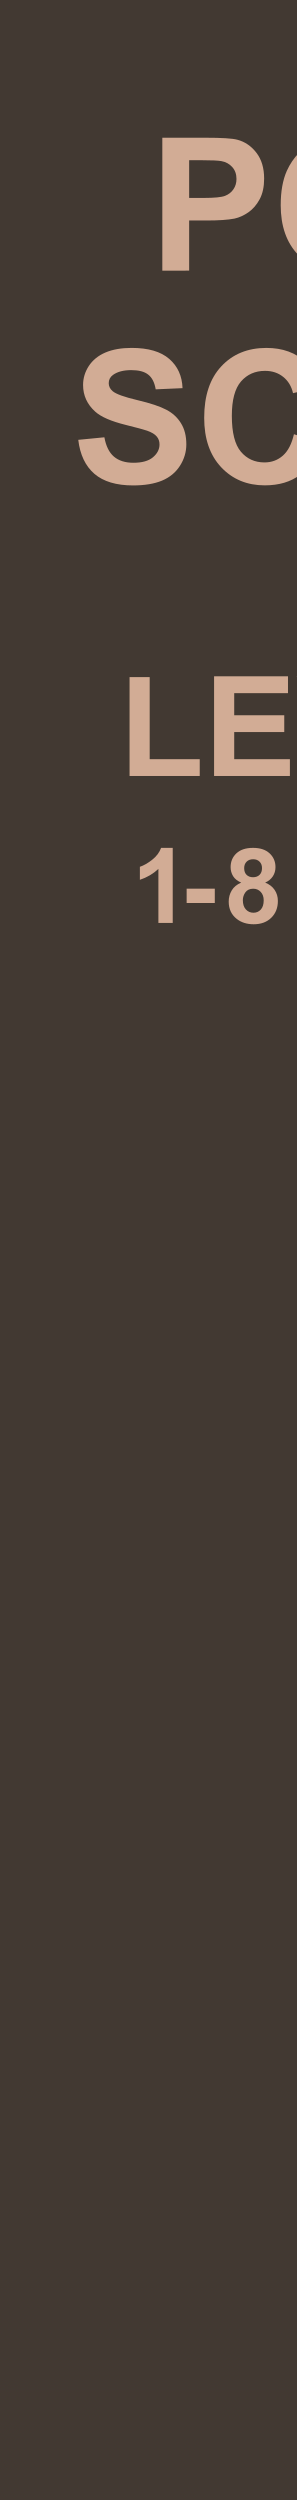
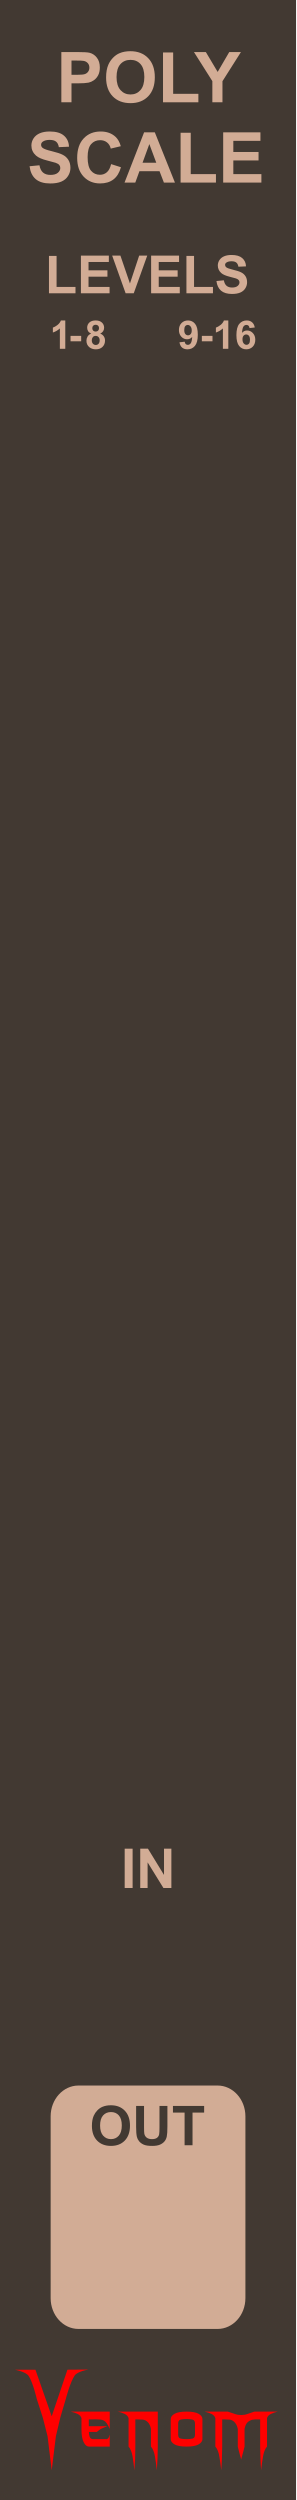
- <svg xmlns="http://www.w3.org/2000/svg" width="45" height="380" viewBox="0 0 45 380" version="1.1" id="svg5">
+ <svg xmlns="http://www.w3.org/2000/svg" width="45" height="380" viewBox="0 0 119.062 1005.417" version="1.1" id="svg5">
  <defs id="defs2" />
  <g id="layer3" style="display:inline">
    <rect style="vector-effect:non-scaling-stroke;fill:#423932;fill-opacity:1;stroke-width:0.187;-inkscape-stroke:hairline" id="rect910" width="119.062" height="1005.417" x="0" y="3.0735944e-05" />
  </g>
  <g id="layer4" style="display:inline">
    <g id="g42796" transform="matrix(0.7933896,0,0,0.7945833,-1.265367,-19.61703)" style="fill:#ff0000;stroke-width:1.279">
      <g aria-label="enom" id="text4270-27" style="font-size:49.389px;line-height:1.25;font-family:'NECK ROMANCER';-inkscape-font-specification:'NECK ROMANCER, Normal';font-variant-ligatures:none;text-align:center;text-anchor:middle;fill:#ff0000;stroke-width:3.384">
        <path d="m 46.609,1249.244 q 0,1.158 0,3.425 3.183,0 9.453,0 -1.64,0.579 -2.99,1.206 -1.35,0.627 -2.363,1.688 -1.35,0 -4.051,0 0,1.495 0.434,2.556 0.386,1.109 1.833,1.109 2.267,0 6.801,0 0.482,-0.145 0.868,-0.627 0.338,-0.53 0.627,-1.736 0,2.026 0,6.125 -3.521,0 -10.563,0 -1.543,0 -2.653,-2.219 -1.109,-2.17 -1.109,-6.318 0,-1.978 0,-5.836 -0.386,-1.35 -1.881,-2.122 -1.495,-0.724 -3.569,-1.206 6.608,0 19.775,0 0,2.942 0,8.778 -1.206,-2.701 -2.219,-3.666 -1.013,-0.965 -2.701,-1.109 -0.916,-0.097 -2.17,-0.097 -1.206,0.048 -2.846,0.048 -0.241,0 -0.675,0 z" id="path42762" style="fill:#ff0000;stroke-width:3.384" />
        <path d="m 81.577,1245.289 q 0,5.884 0,17.701 0,3.087 -0.145,6.077 -0.096,3.039 -0.338,5.933 -0.386,-3.714 -0.965,-6.994 -0.531,-3.328 -2.026,-5.016 0,-2.99 0,-8.923 -0.241,-1.351 -0.723,-2.219 -0.482,-0.868 -1.061,-1.399 -1.109,-1.013 -2.412,-1.109 -1.35,-0.097 -2.267,-0.097 -0.482,0 -1.447,0 0,4.582 0,13.746 0,3.087 -0.096,6.077 -0.145,3.039 -0.386,5.933 -0.386,-3.714 -0.916,-6.994 -0.579,-3.328 -2.026,-5.016 0,-4.823 0,-14.373 -0.386,-1.35 -1.881,-2.122 -1.495,-0.724 -3.569,-1.206 6.752,0 20.257,0 z" id="path42764" style="fill:#ff0000;stroke-width:3.384" />
        <path d="m 104.197,1249.051 q 0,3.376 0,10.177 0,1.543 -1.929,2.653 -1.929,1.109 -6.077,1.109 -4.196,0 -6.125,-1.109 -1.929,-1.109 -1.929,-2.653 0,-3.376 0,-10.177 0,-1.543 1.929,-2.653 1.929,-1.109 6.125,-1.109 4.148,0 6.077,1.109 1.929,1.109 1.929,2.653 z m -3.762,7.91 q 0,-1.881 0,-5.643 0,-1.688 -1.254,-1.978 -1.206,-0.289 -2.99,-0.289 -1.833,0 -3.039,0.289 -1.254,0.289 -1.254,1.978 0,1.881 0,5.643 0,1.688 1.254,1.977 1.206,0.289 3.039,0.289 1.785,0 2.99,-0.289 1.254,-0.289 1.254,-1.977 z" id="path42766" style="fill:#ff0000;stroke-width:3.384" />
        <path d="m 142.348,1245.289 q -2.026,0.482 -3.521,1.206 -1.543,0.772 -1.881,2.122 0,4.775 0,14.373 -1.495,1.688 -2.026,5.016 -0.579,3.28 -0.965,6.994 -0.241,-2.894 -0.338,-5.933 -0.145,-2.99 -0.145,-6.077 0,-4.582 0,-13.746 -0.482,0 -1.399,0 -0.531,0 -1.158,0 -0.627,0 -1.302,0.145 -1.254,0.241 -2.412,1.206 -1.158,0.965 -1.64,3.473 0,2.99 0,8.923 -0.145,0.627 -0.289,1.109 -0.097,0.482 -0.193,0.82 -0.531,1.978 -0.386,1.351 0.193,-0.627 -0.289,1.158 -0.097,0.338 -0.241,0.868 -0.145,0.531 -0.338,1.302 -0.145,-0.675 -0.289,-1.206 -0.145,-0.482 -0.241,-0.82 -0.531,-2.026 -0.338,-1.302 0.193,0.772 -0.434,-1.688 -0.048,-0.289 -0.193,-0.724 -0.097,-0.386 -0.193,-0.868 0,-2.99 0,-8.923 -0.289,-1.351 -0.772,-2.219 -0.482,-0.868 -1.061,-1.399 -1.109,-1.013 -2.412,-1.109 -1.302,-0.097 -2.267,-0.097 -0.482,0 -1.399,0 0,4.582 0,13.746 0,3.087 -0.145,6.077 -0.097,3.039 -0.338,5.933 -0.386,-3.714 -0.965,-6.994 -0.531,-3.328 -2.026,-5.016 0,-4.823 0,-14.373 -0.386,-1.35 -1.881,-2.122 -1.495,-0.724 -3.569,-1.206 3.955,0 11.768,0 1.158,0.386 3.473,1.157 0.772,0.289 1.592,0.434 0.82,0.145 1.688,0.145 0.868,0 1.736,-0.145 0.82,-0.145 1.592,-0.434 1.158,-0.386 3.424,-1.157 3.955,0 11.768,0 z" id="path42768" style="fill:#ff0000;stroke-width:3.384" />
      </g>
      <g aria-label="V" transform="matrix(1.236317,0,0,0.8088538,-497.8809,123.4859)" id="text4270-3-5-2" style="font-size:78.506px;line-height:1.25;font-family:Nosferotica;-inkscape-font-specification:'Nosferotica, Normal';font-variant-ligatures:none;text-align:center;text-anchor:middle;fill:#ff0000;stroke-width:4.184">
        <path d="m 431.65,1360.686 8.574,-0.102 c 0,0 -4.408,1.088 -5.599,3.728 -1.881,4.169 -3.642,14.663 -3.642,14.663 l -2.233,11.519 -1.833,11.831 -1.718,21.311 -1.695,-21.311 -1.922,-11.521 -2.501,-11.829 c 0,0 -1.52,-10.287 -3.383,-14.483 -1.145,-2.579 -5.634,-3.806 -5.634,-3.806 h 8.466 l 6.669,29.157 z" id="path30410" style="fill:#ff0000;stroke-width:4.184" />
      </g>
    </g>
  </g>
  <g id="layer5" style="display:inline">
    <rect style="vector-effect:non-scaling-stroke;fill:#d2ac95;fill-opacity:1;stroke-width:0.026;-inkscape-stroke:hairline" id="rect76101" width="78.327" height="97.896" x="20.368" y="838.73" ry="12.392" rx="11.207" />
    <g aria-label="IN" id="text90171" style="font-weight:bold;font-size:28.222px;font-family:Arial;-inkscape-font-specification:'Arial, Bold';fill:#d2ac95;fill-opacity:1;stroke-width:3.384" transform="matrix(0.7812549,0,0,0.7824303,-0.1982529,31.35938)">
      <path d="m 64.437,930.341 v -20.202 h 4.079 v 20.202 z" id="path95734" style="fill:#d2ac95;fill-opacity:1;stroke-width:3.384" />
      <path d="m 72.443,930.341 v -20.202 h 3.969 l 8.268,13.491 v -13.491 h 3.79 v 20.202 H 84.377 L 76.233,917.167 v 13.174 z" id="path95736" style="fill:#d2ac95;fill-opacity:1;stroke-width:3.384" />
    </g>
    <g aria-label="POLY" id="text5414" style="font-weight:bold;font-size:28.222px;line-height:1.25;font-family:Arial;-inkscape-font-specification:'Arial, Bold';font-variant-ligatures:none;text-align:center;text-anchor:middle;fill:#d2ac95;fill-opacity:1;stroke-width:2.646">
      <path d="M 24.672,41.137 V 20.935 h 6.546 q 3.721,0 4.851,0.303 1.736,0.455 2.908,1.984 1.171,1.516 1.171,3.927 0,1.86 -0.675,3.128 -0.675,1.268 -1.723,1.998 -1.034,0.717 -2.108,0.951 -1.461,0.289 -4.231,0.289 h -2.66 v 7.621 z m 4.079,-16.784 v 5.733 h 2.232 q 2.412,0 3.225,-0.317 0.813,-0.317 1.268,-0.992 0.469,-0.675 0.469,-1.571 0,-1.102 -0.648,-1.819 -0.648,-0.717 -1.64,-0.896 -0.73,-0.138 -2.935,-0.138 z" id="path22330" style="fill:#d2ac95;fill-opacity:1" />
      <path d="m 42.669,31.16 q 0,-3.087 0.923,-5.181 0.689,-1.543 1.874,-2.77 1.199,-1.226 2.618,-1.819 1.888,-0.799 4.355,-0.799 4.465,0 7.138,2.77 2.687,2.77 2.687,7.703 0,4.892 -2.66,7.662 -2.66,2.756 -7.111,2.756 -4.506,0 -7.166,-2.742 -2.66,-2.756 -2.66,-7.579 z m 4.203,-0.138 q 0,3.431 1.585,5.209 1.585,1.764 4.024,1.764 2.439,0 3.996,-1.75 1.571,-1.764 1.571,-5.278 0,-3.473 -1.53,-5.181 -1.516,-1.709 -4.038,-1.709 -2.522,0 -4.065,1.736 -1.543,1.723 -1.543,5.209 z" id="path22332" style="fill:#d2ac95;fill-opacity:1" />
      <path d="M 65.558,41.137 V 21.101 h 4.079 v 16.633 h 10.142 v 3.404 z" id="path22334" style="fill:#d2ac95;fill-opacity:1" />
      <path d="M 85.402,41.137 V 32.635 L 78.002,20.935 h 4.782 l 4.754,7.993 4.658,-7.993 h 4.699 l -7.428,11.727 v 8.475 z" id="path22336" style="fill:#d2ac95;fill-opacity:1" />
    </g>
    <g id="g22403" style="fill:#d2ac95;fill-opacity:1">
      <path d="M 26.254,140.287 H 24.076 v -8.209 q -1.194,1.116 -2.814,1.651 v -1.977 q 0.853,-0.279 1.853,-1.054 1,-0.783 1.372,-1.822 h 1.767 z" id="path22339" style="font-weight:bold;font-size:15.875px;line-height:1.25;font-family:Arial;-inkscape-font-specification:'Arial, Bold';font-variant-ligatures:none;text-align:center;text-anchor:middle;fill:#d2ac95;fill-opacity:1;stroke-width:2.646" />
      <path d="m 28.37,137.256 v -2.178 h 4.279 v 2.178 z" id="path22341" style="font-weight:bold;font-size:15.875px;line-height:1.25;font-family:Arial;-inkscape-font-specification:'Arial, Bold';font-variant-ligatures:none;text-align:center;text-anchor:middle;fill:#d2ac95;fill-opacity:1;stroke-width:2.646" />
      <path d="m 36.664,134.155 q -0.845,-0.357 -1.232,-0.977 -0.38,-0.628 -0.38,-1.372 0,-1.271 0.884,-2.101 0.891,-0.829 2.527,-0.829 1.62,0 2.511,0.829 0.899,0.829 0.899,2.101 0,0.791 -0.411,1.411 -0.411,0.612 -1.155,0.938 0.946,0.38 1.434,1.108 0.496,0.729 0.496,1.682 0,1.574 -1.008,2.558 -1,0.984 -2.667,0.984 -1.55,0 -2.581,-0.814 -1.217,-0.961 -1.217,-2.635 0,-0.922 0.457,-1.69 0.457,-0.775 1.442,-1.194 z m 0.45,-2.194 q 0,0.651 0.364,1.015 0.372,0.364 0.984,0.364 0.62,0 0.992,-0.364 0.372,-0.372 0.372,-1.023 0,-0.612 -0.372,-0.977 -0.364,-0.372 -0.969,-0.372 -0.628,0 -1,0.372 -0.372,0.372 -0.372,0.984 z m -0.202,4.868 q 0,0.899 0.457,1.403 0.465,0.504 1.155,0.504 0.674,0 1.116,-0.481 0.442,-0.488 0.442,-1.403 0,-0.798 -0.45,-1.279 -0.45,-0.488 -1.139,-0.488 -0.798,0 -1.194,0.55 -0.388,0.55 -0.388,1.194 z" id="path22343" style="font-weight:bold;font-size:15.875px;line-height:1.25;font-family:Arial;-inkscape-font-specification:'Arial, Bold';font-variant-ligatures:none;text-align:center;text-anchor:middle;fill:#d2ac95;fill-opacity:1;stroke-width:2.646" />
    </g>
    <g aria-label="9-16" id="text5414-7-7-7-6-9" style="font-weight:bold;font-size:15.875px;line-height:1.25;font-family:Arial;-inkscape-font-specification:'Arial, Bold';font-variant-ligatures:none;text-align:center;text-anchor:middle;display:inline;fill:#d2ac95;fill-opacity:1;stroke-width:2.646">
      <path d="m 72.178,137.659 2.108,-0.233 q 0.078,0.643 0.403,0.953 0.326,0.31 0.86,0.31 0.674,0 1.147,-0.62 0.473,-0.62 0.605,-2.573 -0.822,0.953 -2.054,0.953 -1.341,0 -2.318,-1.031 -0.969,-1.039 -0.969,-2.698 0,-1.729 1.023,-2.783 1.031,-1.062 2.62,-1.062 1.729,0 2.837,1.341 1.108,1.333 1.108,4.395 0,3.116 -1.155,4.496 -1.155,1.38 -3.008,1.38 -1.333,0 -2.155,-0.705 -0.822,-0.713 -1.054,-2.124 z m 4.93,-4.759 q 0,-1.054 -0.488,-1.636 -0.481,-0.581 -1.116,-0.581 -0.605,0 -1.008,0.481 -0.395,0.473 -0.395,1.558 0,1.101 0.434,1.62 0.434,0.512 1.085,0.512 0.628,0 1.054,-0.496 0.434,-0.496 0.434,-1.457 z" id="path22346" style="fill:#d2ac95;fill-opacity:1" />
      <path d="m 81.177,137.256 v -2.178 h 4.279 v 2.178 z" id="path22348" style="fill:#d2ac95;fill-opacity:1" />
      <path d="m 91.82,140.287 h -2.178 v -8.209 q -1.194,1.116 -2.814,1.651 v -1.977 q 0.853,-0.279 1.853,-1.054 1,-0.783 1.372,-1.822 h 1.767 z" id="path22350" style="fill:#d2ac95;fill-opacity:1" />
      <path d="m 102.455,131.706 -2.108,0.233 q -0.077,-0.651 -0.403,-0.961 -0.326,-0.31 -0.845,-0.31 -0.69,0 -1.17,0.62 -0.473,0.62 -0.597,2.581 0.814,-0.961 2.023,-0.961 1.364,0 2.333,1.039 0.977,1.039 0.977,2.682 0,1.744 -1.023,2.798 -1.023,1.054 -2.628,1.054 -1.721,0 -2.829,-1.333 -1.108,-1.341 -1.108,-4.387 0,-3.124 1.155,-4.504 1.155,-1.38 3,-1.38 1.294,0 2.139,0.729 0.853,0.721 1.085,2.101 z m -4.938,4.752 q 0,1.062 0.488,1.643 0.488,0.574 1.116,0.574 0.605,0 1.008,-0.473 0.403,-0.473 0.403,-1.55 0,-1.108 -0.434,-1.62 -0.434,-0.519 -1.085,-0.519 -0.628,0 -1.062,0.496 -0.434,0.488 -0.434,1.45 z" id="path22352" style="fill:#d2ac95;fill-opacity:1" />
    </g>
    <g aria-label="SCALE" id="text5414-9" style="font-weight:bold;font-size:28.222px;line-height:1.25;font-family:Arial;-inkscape-font-specification:'Arial, Bold';font-variant-ligatures:none;text-align:center;text-anchor:middle;display:inline;fill:#d2ac95;fill-opacity:1;stroke-width:2.646">
      <path d="m 11.897,66.855 3.969,-0.386 q 0.358,1.998 1.447,2.935 1.102,0.937 2.963,0.937 1.971,0 2.963,-0.827 1.006,-0.841 1.006,-1.957 0,-0.717 -0.427,-1.213 Q 23.404,65.835 22.356,65.463 21.64,65.215 19.09,64.581 15.811,63.768 14.488,62.583 12.627,60.916 12.627,58.518 q 0,-1.543 0.868,-2.88 0.882,-1.35 2.522,-2.053 1.654,-0.703 3.983,-0.703 3.803,0 5.719,1.667 1.929,1.667 2.026,4.451 l -4.079,0.179 q -0.262,-1.557 -1.13,-2.232 -0.854,-0.689 -2.577,-0.689 -1.778,0 -2.784,0.73 -0.648,0.469 -0.648,1.254 0,0.717 0.606,1.226 0.772,0.648 3.748,1.35 2.977,0.703 4.396,1.461 1.433,0.744 2.232,2.053 0.813,1.295 0.813,3.211 0,1.736 -0.965,3.252 -0.965,1.516 -2.729,2.26 -1.764,0.73 -4.396,0.73 -3.831,0 -5.884,-1.764 -2.053,-1.778 -2.453,-5.168 z" id="path22355" style="fill:#d2ac95;fill-opacity:1" />
      <path d="m 44.681,66.001 3.955,1.254 q -0.91,3.307 -3.032,4.92 -2.108,1.599 -5.361,1.599 -4.024,0 -6.615,-2.742 -2.591,-2.756 -2.591,-7.524 0,-5.044 2.604,-7.827 2.604,-2.797 6.849,-2.797 3.707,0 6.022,2.191 1.378,1.295 2.067,3.721 l -4.038,0.965 q -0.358,-1.571 -1.502,-2.48 -1.13,-0.91 -2.756,-0.91 -2.246,0 -3.652,1.612 -1.392,1.612 -1.392,5.223 0,3.831 1.378,5.457 1.378,1.626 3.583,1.626 1.626,0 2.797,-1.034 1.171,-1.034 1.681,-3.252 z" id="path22357" style="fill:#d2ac95;fill-opacity:1" />
      <path d="m 70.353,73.428 h -4.437 l -1.764,-4.589 h -8.075 l -1.667,4.589 H 50.083 L 57.951,53.226 h 4.313 z m -7.51,-7.993 -2.784,-7.497 -2.729,7.497 z" id="path22359" style="fill:#d2ac95;fill-opacity:1" />
      <path d="m 72.627,73.428 v -20.037 h 4.079 v 16.633 h 10.142 v 3.404 z" id="path22361" style="fill:#d2ac95;fill-opacity:1" />
      <path d="M 89.756,73.428 V 53.226 H 104.736 v 3.418 H 93.835 v 4.479 h 10.142 v 3.404 H 93.835 v 5.498 h 11.286 v 3.404 z" id="path22363" style="fill:#d2ac95;fill-opacity:1" />
    </g>
    <g aria-label="LEVELS" id="text29105" style="font-weight:bold;font-size:21.167px;line-height:1.25;font-family:Arial;-inkscape-font-specification:'Arial, Bold';font-variant-ligatures:none;text-align:center;text-anchor:middle;display:inline;fill:#d2ac95;fill-opacity:1;stroke-width:2.646" transform="translate(399.1126,-13.50109)">
      <path d="m -379.419,131.45 v -15.028 h 3.059 v 12.475 h 7.607 v 2.553 z" id="path40013" style="fill:#d2ac95;fill-opacity:1" />
      <path d="m -366.572,131.45 v -15.152 h 11.234 v 2.563 h -8.175 v 3.359 h 7.607 v 2.553 h -7.607 v 4.124 h 8.465 v 2.553 z" id="path40015" style="fill:#d2ac95;fill-opacity:1" />
      <path d="m -348.589,131.45 -5.416,-15.152 h 3.318 l 3.834,11.214 3.71,-11.214 h 3.245 l -5.426,15.152 z" id="path40017" style="fill:#d2ac95;fill-opacity:1" />
      <path d="m -338.336,131.45 v -15.152 h 11.234 v 2.563 h -8.175 v 3.359 h 7.607 v 2.553 h -7.607 v 4.124 h 8.465 v 2.553 z" id="path40019" style="fill:#d2ac95;fill-opacity:1" />
      <path d="m -324.135,131.45 v -15.028 h 3.059 v 12.475 h 7.607 v 2.553 z" id="path40021" style="fill:#d2ac95;fill-opacity:1" />
      <path d="m -312.064,126.52 2.977,-0.289 q 0.269,1.499 1.085,2.201 0.827,0.703 2.222,0.703 1.478,0 2.222,-0.62 0.754,-0.63 0.754,-1.468 0,-0.537 -0.32,-0.909 -0.31,-0.382 -1.096,-0.661 -0.537,-0.186 -2.449,-0.661 -2.46,-0.61 -3.452,-1.499 -1.395,-1.251 -1.395,-3.049 0,-1.158 0.651,-2.16 0.661,-1.013 1.891,-1.54 1.24,-0.527 2.987,-0.527 2.853,0 4.289,1.251 1.447,1.251 1.519,3.338 l -3.059,0.134 q -0.196,-1.168 -0.847,-1.674 -0.641,-0.517 -1.933,-0.517 -1.333,0 -2.088,0.548 -0.486,0.351 -0.486,0.941 0,0.537 0.455,0.92 0.579,0.486 2.811,1.013 2.232,0.527 3.297,1.096 1.075,0.558 1.674,1.54 0.61,0.972 0.61,2.408 0,1.302 -0.723,2.439 -0.723,1.137 -2.046,1.695 -1.323,0.548 -3.297,0.548 -2.873,0 -4.413,-1.323 -1.54,-1.333 -1.84,-3.876 z" id="path40023" style="fill:#d2ac95;fill-opacity:1" />
    </g>
  </g>
  <g id="layer6" style="display:none" />
  <g id="layer7" style="display:inline">
    <g aria-label="OUT" id="text92761" style="font-weight:bold;font-size:28.222px;font-family:Arial;-inkscape-font-specification:'Arial, Bold';fill:#423932;fill-opacity:1;stroke-width:3.384" transform="matrix(0.7812394,0,0,0.7824303,0.09312513,17.85194)">
      <path d="m 47.198,1069.854 q 0,-3.087 0.923,-5.181 0.689,-1.543 1.874,-2.77 1.199,-1.226 2.618,-1.819 1.888,-0.799 4.355,-0.799 4.465,0 7.138,2.77 2.687,2.77 2.687,7.703 0,4.892 -2.66,7.662 -2.66,2.756 -7.111,2.756 -4.506,0 -7.166,-2.742 -2.66,-2.756 -2.66,-7.579 z m 4.203,-0.138 q 0,3.431 1.585,5.209 1.585,1.764 4.024,1.764 2.439,0 3.996,-1.75 1.571,-1.764 1.571,-5.278 0,-3.473 -1.53,-5.181 -1.516,-1.709 -4.038,-1.709 -2.522,0 -4.065,1.736 -1.543,1.722 -1.543,5.209 z" id="path95721" style="fill:#423932;fill-opacity:1;stroke-width:3.384" />
      <path d="m 69.949,1059.629 h 4.079 v 10.942 q 0,2.604 0.152,3.376 0.262,1.24 1.24,1.998 0.992,0.744 2.701,0.744 1.736,0 2.618,-0.703 0.882,-0.717 1.061,-1.75 0.179,-1.034 0.179,-3.431 v -11.176 h 4.079 v 10.611 q 0,3.638 -0.331,5.14 -0.331,1.502 -1.226,2.536 -0.882,1.034 -2.37,1.654 -1.488,0.606 -3.886,0.606 -2.894,0 -4.396,-0.661 -1.488,-0.675 -2.356,-1.736 -0.868,-1.075 -1.144,-2.246 -0.4,-1.736 -0.4,-5.126 z" id="path95723" style="fill:#423932;fill-opacity:1;stroke-width:3.384" />
      <path d="m 94.906,1079.831 v -16.785 h -5.994 v -3.417 h 16.054 v 3.417 h -5.981 v 16.785 z" id="path95725" style="fill:#423932;fill-opacity:1;stroke-width:3.384" />
    </g>
  </g>
  <g id="layer8" style="display:none" />
  <g id="layer2" style="display:none">
    <circle style="display:inline;fill:#ff0000;stroke:#ff0000;stroke-width:5.157;stroke-opacity:1" id="path1065-7-2-8-1" cx="59.531" cy="898.262" r="27.849" />
    <circle style="display:inline;fill:#ff0000;stroke:#ff0000;stroke-width:5.157;stroke-opacity:1" id="path1065-7-2-8-1-6" cx="59.531" cy="795.074" r="27.849" />
    <ellipse style="display:inline;fill:#ff0000;stroke:#ff0000;stroke-width:3.812;stroke-opacity:1" id="path1065-7-2-8-1-1-3-1" cx="31.75" cy="615.156" rx="20.584" ry="20.584" />
    <ellipse style="display:inline;fill:#ff0000;stroke:#ff0000;stroke-width:3.812;stroke-opacity:1" id="path1065-7-2-8-1-1-3-1-5" cx="87.312" cy="615.156" rx="20.584" ry="20.584" />
    <rect style="display:inline;opacity:0.98;fill:#ff0000;fill-opacity:1;stroke:none;stroke-width:0.637" id="rect4114" width="64.472" height="64.471" x="27.296" y="667.891" rx="0" ry="0" />
    <ellipse style="display:inline;fill:#ff0000;stroke:#ff0000;stroke-width:3.812;stroke-opacity:1" id="path1065-7-2-8-1-1-3-1-4" cx="31.75" cy="551.656" rx="20.584" ry="20.584" />
    <ellipse style="display:inline;fill:#ff0000;stroke:#ff0000;stroke-width:3.812;stroke-opacity:1" id="path1065-7-2-8-1-1-3-1-5-2" cx="87.312" cy="551.656" rx="20.584" ry="20.584" />
    <ellipse style="display:inline;fill:#ff0000;stroke:#ff0000;stroke-width:3.812;stroke-opacity:1" id="path1065-7-2-8-1-1-3-1-3" cx="31.75" cy="488.156" rx="20.584" ry="20.584" />
    <ellipse style="display:inline;fill:#ff0000;stroke:#ff0000;stroke-width:3.812;stroke-opacity:1" id="path1065-7-2-8-1-1-3-1-5-4" cx="87.312" cy="488.156" rx="20.584" ry="20.584" />
    <ellipse style="display:inline;fill:#ff0000;stroke:#ff0000;stroke-width:3.812;stroke-opacity:1" id="path1065-7-2-8-1-1-3-1-34" cx="31.75" cy="424.656" rx="20.584" ry="20.584" />
    <ellipse style="display:inline;fill:#ff0000;stroke:#ff0000;stroke-width:3.812;stroke-opacity:1" id="path1065-7-2-8-1-1-3-1-5-1" cx="87.312" cy="424.656" rx="20.584" ry="20.584" />
    <ellipse style="display:inline;fill:#ff0000;stroke:#ff0000;stroke-width:3.812;stroke-opacity:1" id="path1065-7-2-8-1-1-3-1-1" cx="31.75" cy="361.156" rx="20.584" ry="20.584" />
    <ellipse style="display:inline;fill:#ff0000;stroke:#ff0000;stroke-width:3.812;stroke-opacity:1" id="path1065-7-2-8-1-1-3-1-5-15" cx="87.312" cy="361.156" rx="20.584" ry="20.584" />
    <ellipse style="display:inline;fill:#ff0000;stroke:#ff0000;stroke-width:3.812;stroke-opacity:1" id="path1065-7-2-8-1-1-3-1-348" cx="31.75" cy="297.656" rx="20.584" ry="20.584" />
    <ellipse style="display:inline;fill:#ff0000;stroke:#ff0000;stroke-width:3.812;stroke-opacity:1" id="path1065-7-2-8-1-1-3-1-5-7" cx="87.312" cy="297.656" rx="20.584" ry="20.584" />
    <ellipse style="display:inline;fill:#ff0000;stroke:#ff0000;stroke-width:3.812;stroke-opacity:1" id="path1065-7-2-8-1-1-3-1-8" cx="31.75" cy="234.156" rx="20.584" ry="20.584" />
    <ellipse style="display:inline;fill:#ff0000;stroke:#ff0000;stroke-width:3.812;stroke-opacity:1" id="path1065-7-2-8-1-1-3-1-5-9" cx="87.312" cy="234.156" rx="20.584" ry="20.584" />
    <ellipse style="display:inline;fill:#ff0000;stroke:#ff0000;stroke-width:3.812;stroke-opacity:1" id="path1065-7-2-8-1-1-3-1-7" cx="31.75" cy="170.656" rx="20.584" ry="20.584" />
    <ellipse style="display:inline;fill:#ff0000;stroke:#ff0000;stroke-width:3.812;stroke-opacity:1" id="path1065-7-2-8-1-1-3-1-5-44" cx="87.312" cy="170.656" rx="20.584" ry="20.584" />
  </g>
</svg>
